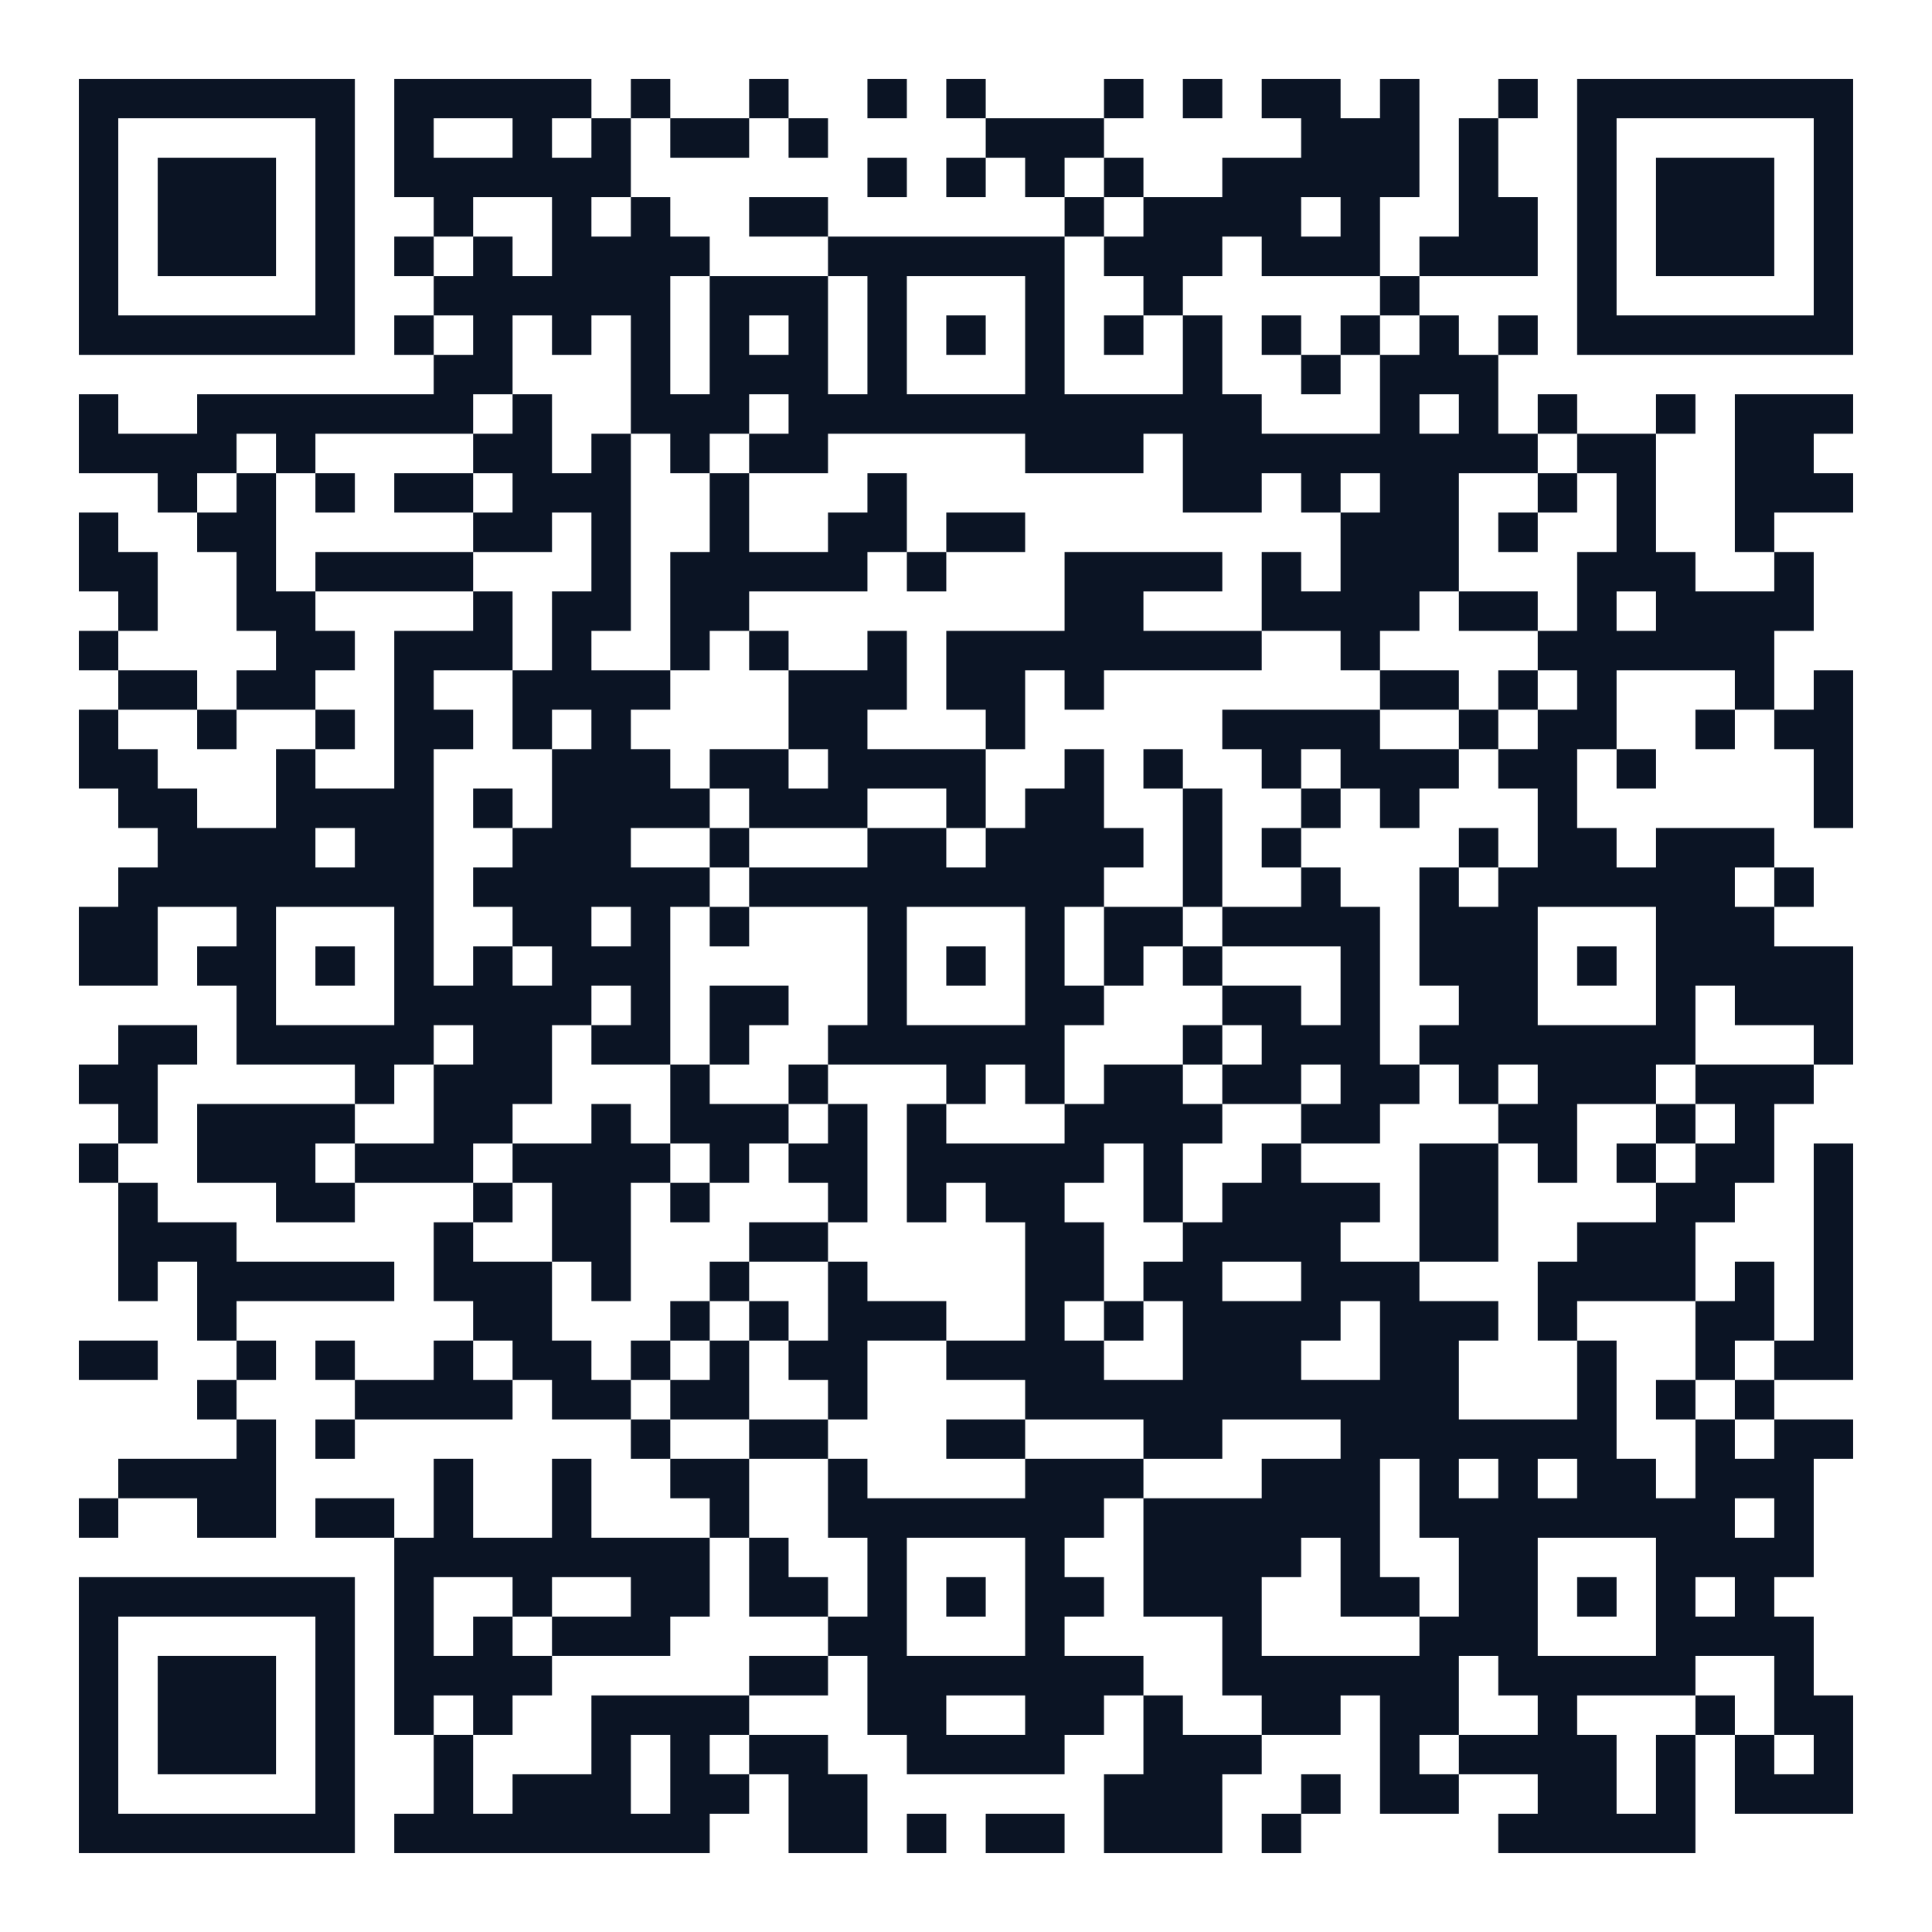
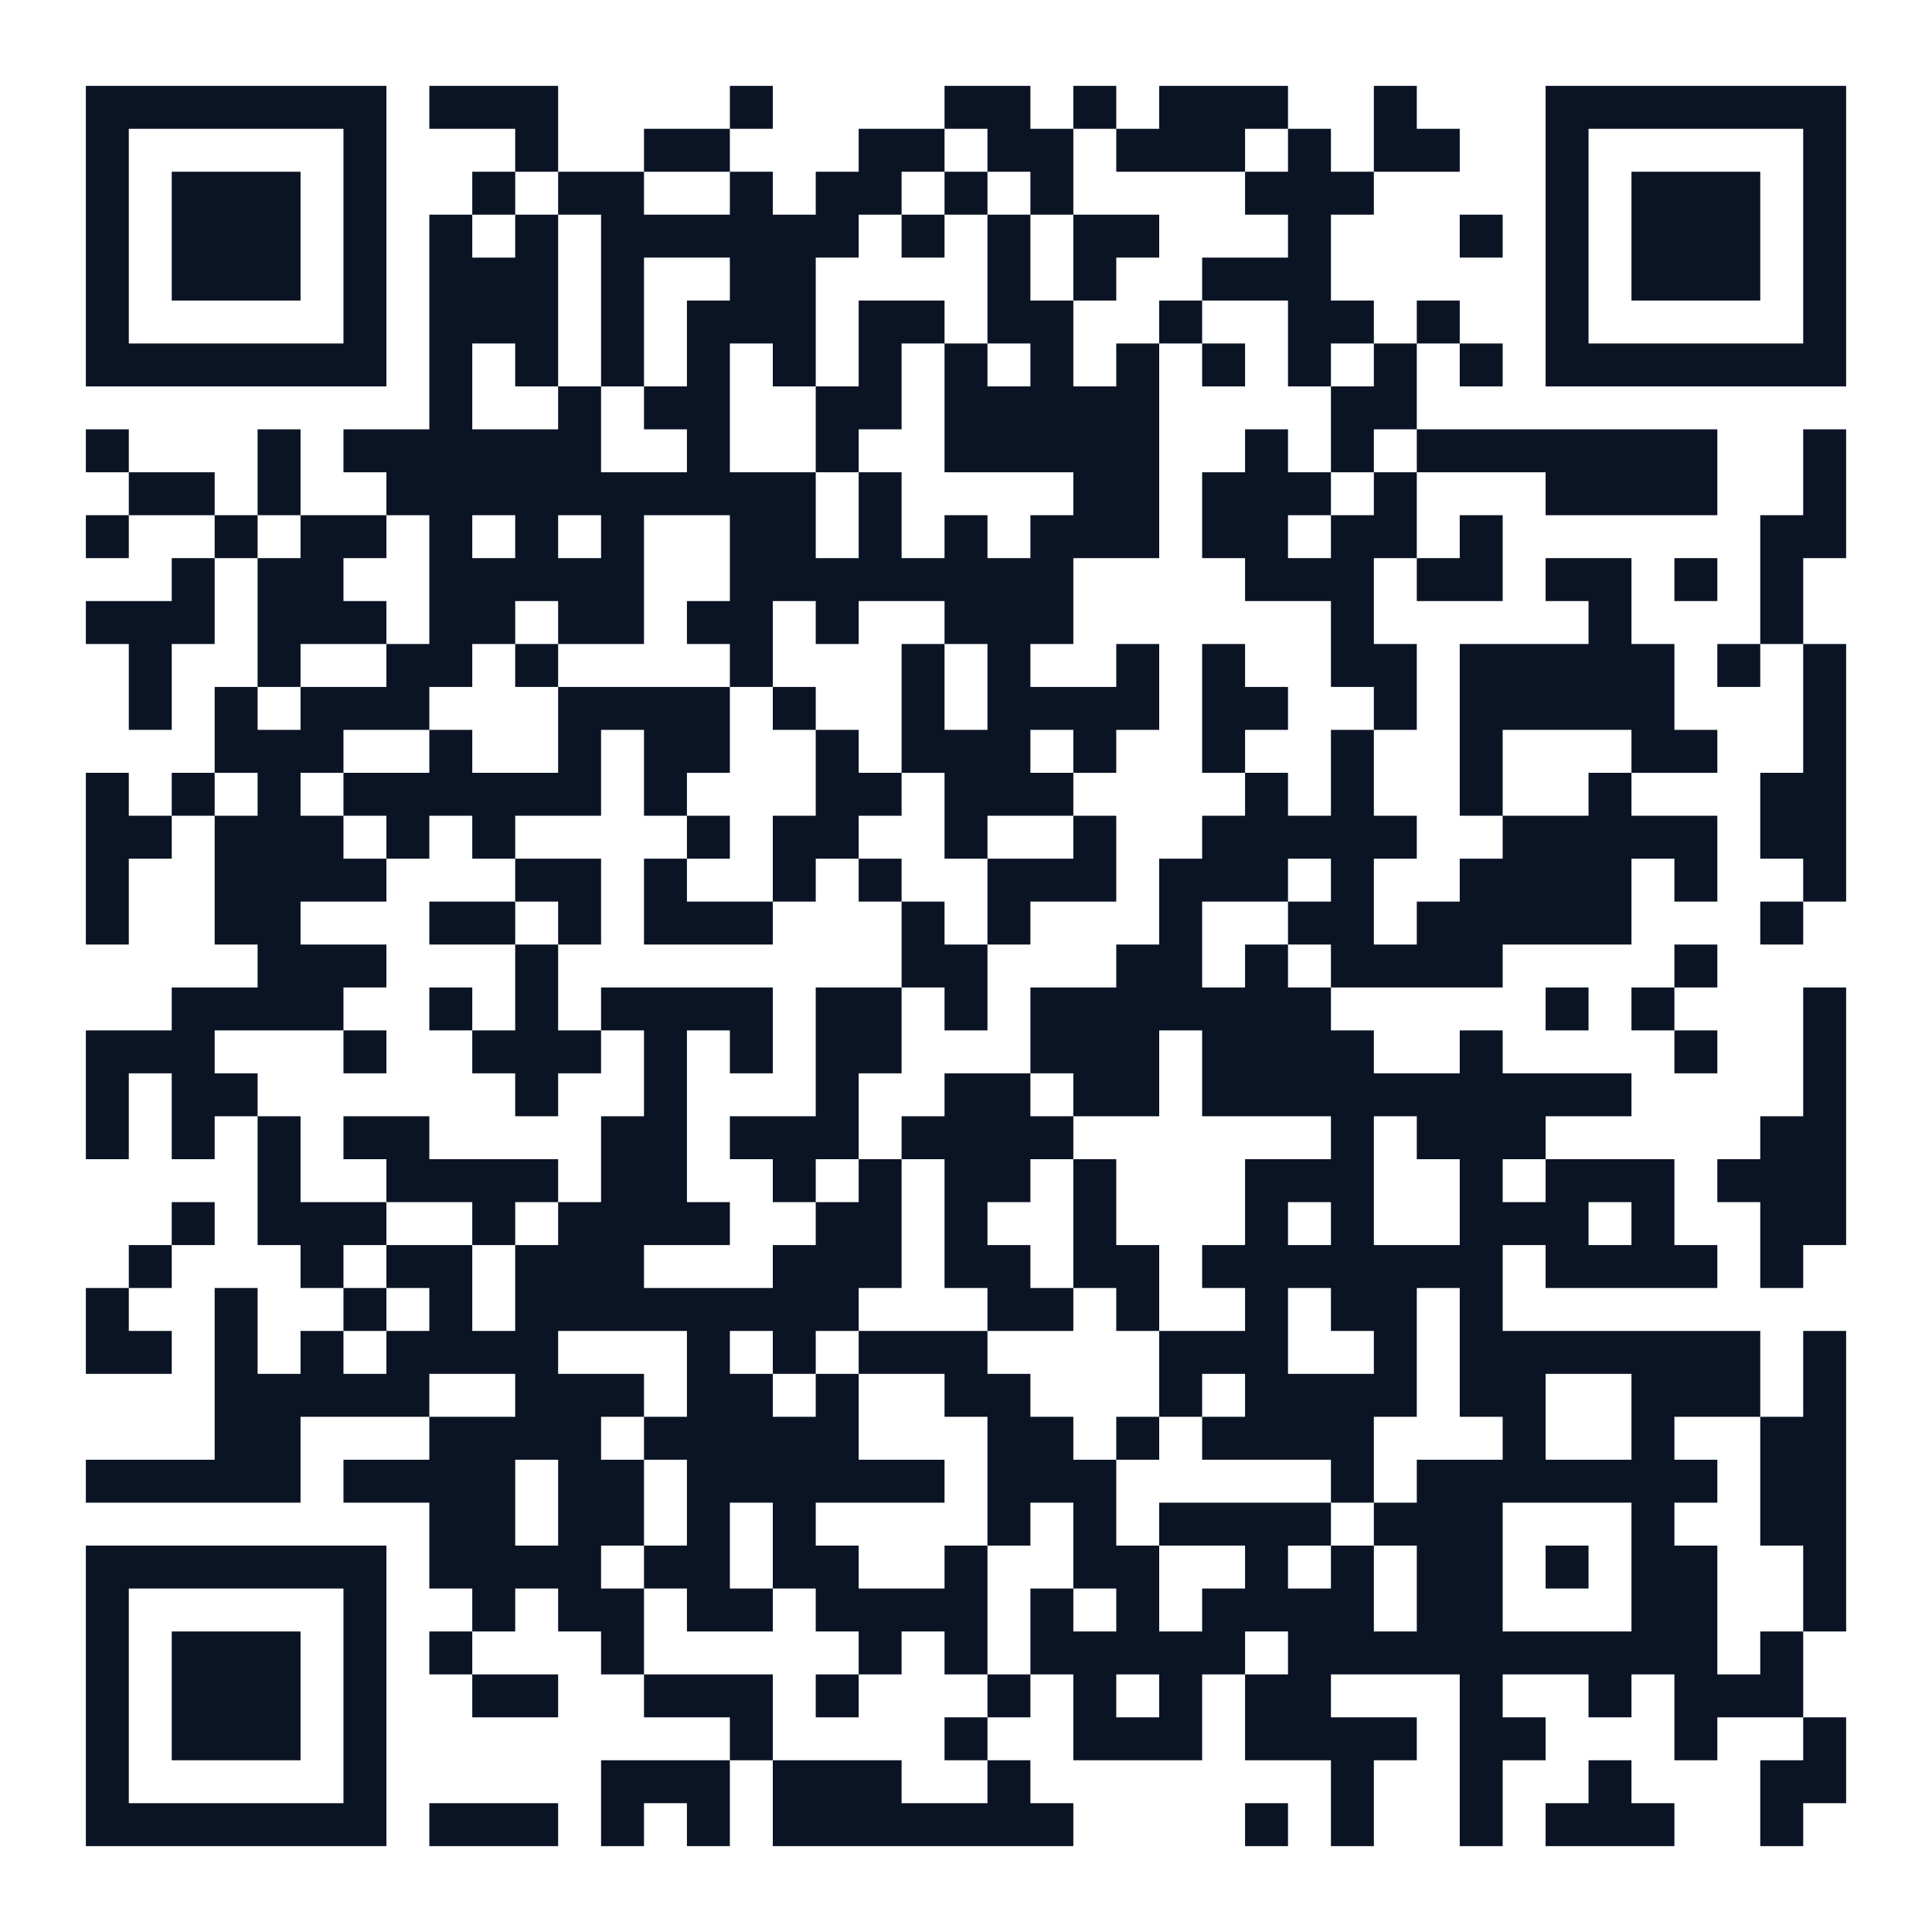
- <svg xmlns="http://www.w3.org/2000/svg" width="196" height="196" class="segno">
+ <svg xmlns="http://www.w3.org/2000/svg" width="180" height="180" class="segno">
  <g transform="scale(4)">
-     <path fill="#fff" d="M0 0h49v49h-49z" />
-     <path class="qrline" stroke="#0b1424" d="M2 2.5h7m1 0h5m1 0h1m2 0h1m2 0h1m1 0h1m3 0h1m1 0h1m1 0h2m1 0h1m2 0h1m1 0h7m-45 1h1m5 0h1m1 0h1m2 0h1m1 0h1m1 0h2m1 0h1m4 0h3m5 0h3m1 0h1m2 0h1m5 0h1m-45 1h1m1 0h3m1 0h1m1 0h6m6 0h1m1 0h1m1 0h1m1 0h1m2 0h5m1 0h1m2 0h1m1 0h3m1 0h1m-45 1h1m1 0h3m1 0h1m2 0h1m2 0h1m1 0h1m2 0h2m6 0h1m1 0h4m1 0h1m2 0h2m1 0h1m1 0h3m1 0h1m-45 1h1m1 0h3m1 0h1m1 0h1m1 0h1m1 0h4m3 0h6m1 0h3m1 0h3m1 0h3m1 0h1m1 0h3m1 0h1m-45 1h1m5 0h1m2 0h6m1 0h3m1 0h1m3 0h1m2 0h1m5 0h1m4 0h1m5 0h1m-45 1h7m1 0h1m1 0h1m1 0h1m1 0h1m1 0h1m1 0h1m1 0h1m1 0h1m1 0h1m1 0h1m1 0h1m1 0h1m1 0h1m1 0h1m1 0h1m1 0h7m-36 1h2m3 0h1m1 0h3m1 0h1m3 0h1m3 0h1m2 0h1m1 0h3m-36 1h1m2 0h7m1 0h1m2 0h3m1 0h12m3 0h1m1 0h1m1 0h1m2 0h1m1 0h3m-45 1h4m1 0h1m4 0h2m1 0h1m1 0h1m1 0h2m5 0h3m1 0h9m1 0h2m2 0h2m-42 1h1m1 0h1m1 0h1m1 0h2m1 0h3m2 0h1m3 0h1m7 0h2m1 0h1m1 0h2m2 0h1m1 0h1m2 0h3m-45 1h1m2 0h2m5 0h2m1 0h1m2 0h1m2 0h2m1 0h2m8 0h3m1 0h1m2 0h1m2 0h1m-43 1h2m2 0h1m1 0h4m3 0h1m1 0h5m1 0h1m3 0h4m1 0h1m1 0h3m3 0h3m2 0h1m-43 1h1m2 0h2m4 0h1m1 0h2m1 0h2m8 0h2m3 0h4m1 0h2m1 0h1m1 0h4m-44 1h1m4 0h2m1 0h3m1 0h1m2 0h1m1 0h1m2 0h1m1 0h8m2 0h1m4 0h6m-42 1h2m1 0h2m2 0h1m2 0h4m3 0h3m1 0h2m1 0h1m7 0h2m1 0h1m1 0h1m3 0h1m1 0h1m-45 1h1m2 0h1m2 0h1m1 0h2m1 0h1m1 0h1m4 0h2m3 0h1m5 0h4m2 0h1m1 0h2m2 0h1m1 0h2m-45 1h2m3 0h1m2 0h1m3 0h3m1 0h2m1 0h4m2 0h1m1 0h1m2 0h1m1 0h3m1 0h2m1 0h1m4 0h1m-44 1h2m2 0h4m1 0h1m1 0h4m1 0h3m2 0h1m1 0h2m2 0h1m2 0h1m1 0h1m3 0h1m6 0h1m-43 1h4m1 0h2m2 0h3m2 0h1m3 0h2m1 0h4m1 0h1m1 0h1m4 0h1m1 0h2m1 0h3m-42 1h8m1 0h6m1 0h9m2 0h1m2 0h1m2 0h1m1 0h6m1 0h1m-44 1h2m2 0h1m3 0h1m2 0h2m1 0h1m1 0h1m3 0h1m3 0h1m1 0h2m1 0h4m1 0h3m3 0h3m-43 1h2m1 0h2m1 0h1m1 0h1m1 0h1m1 0h3m5 0h1m1 0h1m1 0h1m1 0h1m1 0h1m3 0h1m1 0h3m1 0h1m1 0h5m-41 1h1m3 0h5m1 0h1m1 0h2m2 0h1m3 0h2m3 0h2m1 0h1m2 0h2m3 0h1m1 0h3m-44 1h2m1 0h5m1 0h2m1 0h2m1 0h1m2 0h6m3 0h1m1 0h3m1 0h7m3 0h1m-45 1h2m5 0h1m1 0h3m3 0h1m2 0h1m3 0h1m1 0h1m1 0h2m1 0h2m1 0h2m1 0h1m1 0h3m1 0h3m-43 1h1m1 0h4m2 0h2m2 0h1m1 0h3m1 0h1m1 0h1m3 0h4m2 0h2m3 0h2m2 0h1m1 0h1m-43 1h1m2 0h3m1 0h3m1 0h4m1 0h1m1 0h2m1 0h5m1 0h1m2 0h1m3 0h2m1 0h1m1 0h1m1 0h2m1 0h1m-44 1h1m3 0h2m3 0h1m1 0h2m1 0h1m3 0h1m1 0h1m1 0h2m2 0h1m1 0h4m1 0h2m4 0h2m2 0h1m-44 1h3m5 0h1m2 0h2m3 0h2m5 0h2m2 0h4m2 0h2m2 0h3m3 0h1m-44 1h1m1 0h5m1 0h3m1 0h1m2 0h1m2 0h1m4 0h2m1 0h2m2 0h3m3 0h4m1 0h1m1 0h1m-42 1h1m6 0h2m3 0h1m1 0h1m1 0h3m2 0h1m1 0h1m1 0h4m1 0h3m1 0h1m3 0h2m1 0h1m-45 1h2m2 0h1m1 0h1m2 0h1m1 0h2m1 0h1m1 0h1m1 0h2m2 0h4m2 0h3m2 0h2m3 0h1m2 0h1m1 0h2m-42 1h1m3 0h4m1 0h2m1 0h2m2 0h1m4 0h11m3 0h1m1 0h1m1 0h1m-39 1h1m1 0h1m7 0h1m2 0h2m3 0h2m3 0h2m3 0h7m2 0h1m1 0h2m-44 1h4m4 0h1m2 0h1m2 0h2m2 0h1m4 0h3m3 0h3m1 0h1m1 0h1m1 0h2m1 0h3m-44 1h1m2 0h2m1 0h2m1 0h1m2 0h1m3 0h1m2 0h7m1 0h6m1 0h8m1 0h1m-36 1h8m1 0h1m2 0h1m3 0h1m2 0h4m1 0h1m2 0h2m3 0h4m-44 1h7m1 0h1m2 0h1m2 0h2m1 0h2m1 0h1m1 0h1m1 0h2m1 0h3m2 0h2m1 0h2m1 0h1m1 0h1m1 0h1m-43 1h1m5 0h1m1 0h1m1 0h1m1 0h3m4 0h2m3 0h1m4 0h1m4 0h3m3 0h4m-44 1h1m1 0h3m1 0h1m1 0h4m5 0h2m1 0h7m2 0h6m1 0h5m2 0h1m-44 1h1m1 0h3m1 0h1m1 0h1m1 0h1m2 0h4m3 0h2m2 0h2m1 0h1m2 0h2m1 0h2m2 0h1m3 0h1m1 0h2m-45 1h1m1 0h3m1 0h1m2 0h1m3 0h1m1 0h1m1 0h2m2 0h4m2 0h3m3 0h1m1 0h4m1 0h1m1 0h1m1 0h1m-45 1h1m5 0h1m2 0h1m1 0h3m1 0h2m1 0h2m6 0h3m2 0h1m1 0h2m2 0h2m1 0h1m1 0h3m-45 1h7m1 0h8m2 0h2m1 0h1m1 0h2m1 0h3m1 0h1m5 0h5" />
+     <path fill="#fff" d="M0 0h45v45h-45z" />
+     <path class="qrline" stroke="#0b1424" d="M2 2.5h7m1 0h3m4 0h1m4 0h2m1 0h1m1 0h3m2 0h1m3 0h7m-41 1h1m5 0h1m3 0h1m2 0h2m3 0h2m1 0h2m1 0h3m1 0h1m1 0h2m2 0h1m5 0h1m-41 1h1m1 0h3m1 0h1m2 0h1m1 0h2m2 0h1m1 0h2m1 0h1m1 0h1m4 0h3m4 0h1m1 0h3m1 0h1m-41 1h1m1 0h3m1 0h1m1 0h1m1 0h1m1 0h6m1 0h1m1 0h1m1 0h2m3 0h1m3 0h1m1 0h1m1 0h3m1 0h1m-41 1h1m1 0h3m1 0h1m1 0h3m1 0h1m2 0h2m4 0h1m1 0h1m2 0h3m5 0h1m1 0h3m1 0h1m-41 1h1m5 0h1m1 0h3m1 0h1m1 0h3m1 0h2m1 0h2m2 0h1m2 0h2m1 0h1m2 0h1m5 0h1m-41 1h7m1 0h1m1 0h1m1 0h1m1 0h1m1 0h1m1 0h1m1 0h1m1 0h1m1 0h1m1 0h1m1 0h1m1 0h1m1 0h1m1 0h7m-33 1h1m2 0h1m1 0h2m2 0h2m1 0h5m4 0h2m-31 1h1m3 0h1m1 0h6m2 0h1m2 0h1m2 0h5m2 0h1m1 0h1m1 0h7m2 0h1m-40 1h2m1 0h1m2 0h10m1 0h1m4 0h2m1 0h3m1 0h1m3 0h4m2 0h1m-41 1h1m2 0h1m1 0h2m1 0h1m1 0h1m1 0h1m2 0h2m1 0h1m1 0h1m1 0h3m1 0h2m1 0h2m1 0h1m6 0h2m-39 1h1m1 0h2m2 0h5m2 0h8m4 0h3m1 0h2m1 0h2m1 0h1m1 0h1m-40 1h3m1 0h3m1 0h2m1 0h2m1 0h2m1 0h1m2 0h3m6 0h1m5 0h1m3 0h1m-39 1h1m2 0h1m2 0h2m1 0h1m4 0h1m3 0h1m1 0h1m2 0h1m1 0h1m2 0h2m1 0h5m1 0h1m1 0h1m-40 1h1m1 0h1m1 0h3m3 0h4m1 0h1m2 0h1m1 0h4m1 0h2m2 0h1m1 0h5m3 0h1m-38 1h3m2 0h1m2 0h1m1 0h2m2 0h1m1 0h3m1 0h1m2 0h1m2 0h1m2 0h1m3 0h2m2 0h1m-41 1h1m1 0h1m1 0h1m1 0h6m1 0h1m3 0h2m1 0h3m4 0h1m1 0h1m2 0h1m2 0h1m3 0h2m-41 1h2m1 0h3m1 0h1m1 0h1m4 0h1m1 0h2m2 0h1m2 0h1m2 0h5m2 0h5m1 0h2m-41 1h1m2 0h4m3 0h2m1 0h1m2 0h1m1 0h1m2 0h3m1 0h3m1 0h1m2 0h4m1 0h1m2 0h1m-41 1h1m2 0h2m3 0h2m1 0h1m1 0h3m3 0h1m1 0h1m3 0h1m2 0h2m1 0h5m3 0h1m-36 1h3m3 0h1m8 0h2m3 0h2m1 0h1m1 0h4m4 0h1m-36 1h4m2 0h1m1 0h1m1 0h4m1 0h2m1 0h1m1 0h7m5 0h1m1 0h1m3 0h1m-41 1h3m3 0h1m2 0h3m1 0h1m1 0h1m1 0h2m3 0h3m1 0h4m2 0h1m4 0h1m2 0h1m-41 1h1m1 0h2m6 0h1m2 0h1m3 0h1m2 0h2m1 0h2m1 0h10m4 0h1m-41 1h1m1 0h1m1 0h1m1 0h2m4 0h2m1 0h3m1 0h4m6 0h1m1 0h3m5 0h2m-37 1h1m2 0h4m1 0h2m2 0h1m1 0h1m1 0h2m1 0h1m3 0h3m2 0h1m1 0h3m1 0h3m-39 1h1m1 0h3m2 0h1m1 0h4m2 0h2m1 0h1m2 0h1m3 0h1m1 0h1m2 0h3m1 0h1m2 0h2m-40 1h1m3 0h1m1 0h2m1 0h3m3 0h3m1 0h2m1 0h2m1 0h7m1 0h4m1 0h1m-40 1h1m2 0h1m2 0h1m1 0h1m1 0h8m3 0h2m1 0h1m2 0h1m1 0h2m1 0h1m-33 1h2m1 0h1m1 0h1m1 0h4m3 0h1m1 0h1m1 0h3m4 0h3m2 0h1m1 0h7m1 0h1m-38 1h5m2 0h3m1 0h2m1 0h1m2 0h2m3 0h1m1 0h4m1 0h2m2 0h3m1 0h1m-38 1h2m3 0h4m1 0h5m3 0h2m1 0h1m1 0h4m3 0h1m2 0h1m2 0h2m-41 1h5m1 0h4m1 0h2m1 0h6m1 0h3m5 0h1m1 0h7m1 0h2m-33 1h2m1 0h2m1 0h1m1 0h1m4 0h1m1 0h1m1 0h4m1 0h3m3 0h1m2 0h2m-41 1h7m1 0h4m1 0h2m1 0h2m2 0h1m2 0h2m2 0h1m1 0h1m1 0h2m1 0h1m1 0h2m2 0h1m-41 1h1m5 0h1m2 0h1m1 0h2m1 0h2m1 0h4m1 0h1m1 0h1m1 0h4m1 0h2m3 0h2m2 0h1m-41 1h1m1 0h3m1 0h1m1 0h1m3 0h1m5 0h1m1 0h1m1 0h5m1 0h10m1 0h1m-40 1h1m1 0h3m1 0h1m2 0h2m2 0h3m1 0h1m3 0h1m1 0h1m1 0h1m1 0h2m3 0h1m2 0h1m1 0h3m-40 1h1m1 0h3m1 0h1m8 0h1m4 0h1m2 0h3m1 0h4m1 0h2m3 0h1m2 0h1m-41 1h1m5 0h1m5 0h3m1 0h3m2 0h1m7 0h1m2 0h1m2 0h1m3 0h2m-41 1h7m1 0h3m1 0h1m1 0h1m1 0h7m4 0h1m1 0h1m2 0h1m1 0h3m2 0h1" />
  </g>
</svg>
